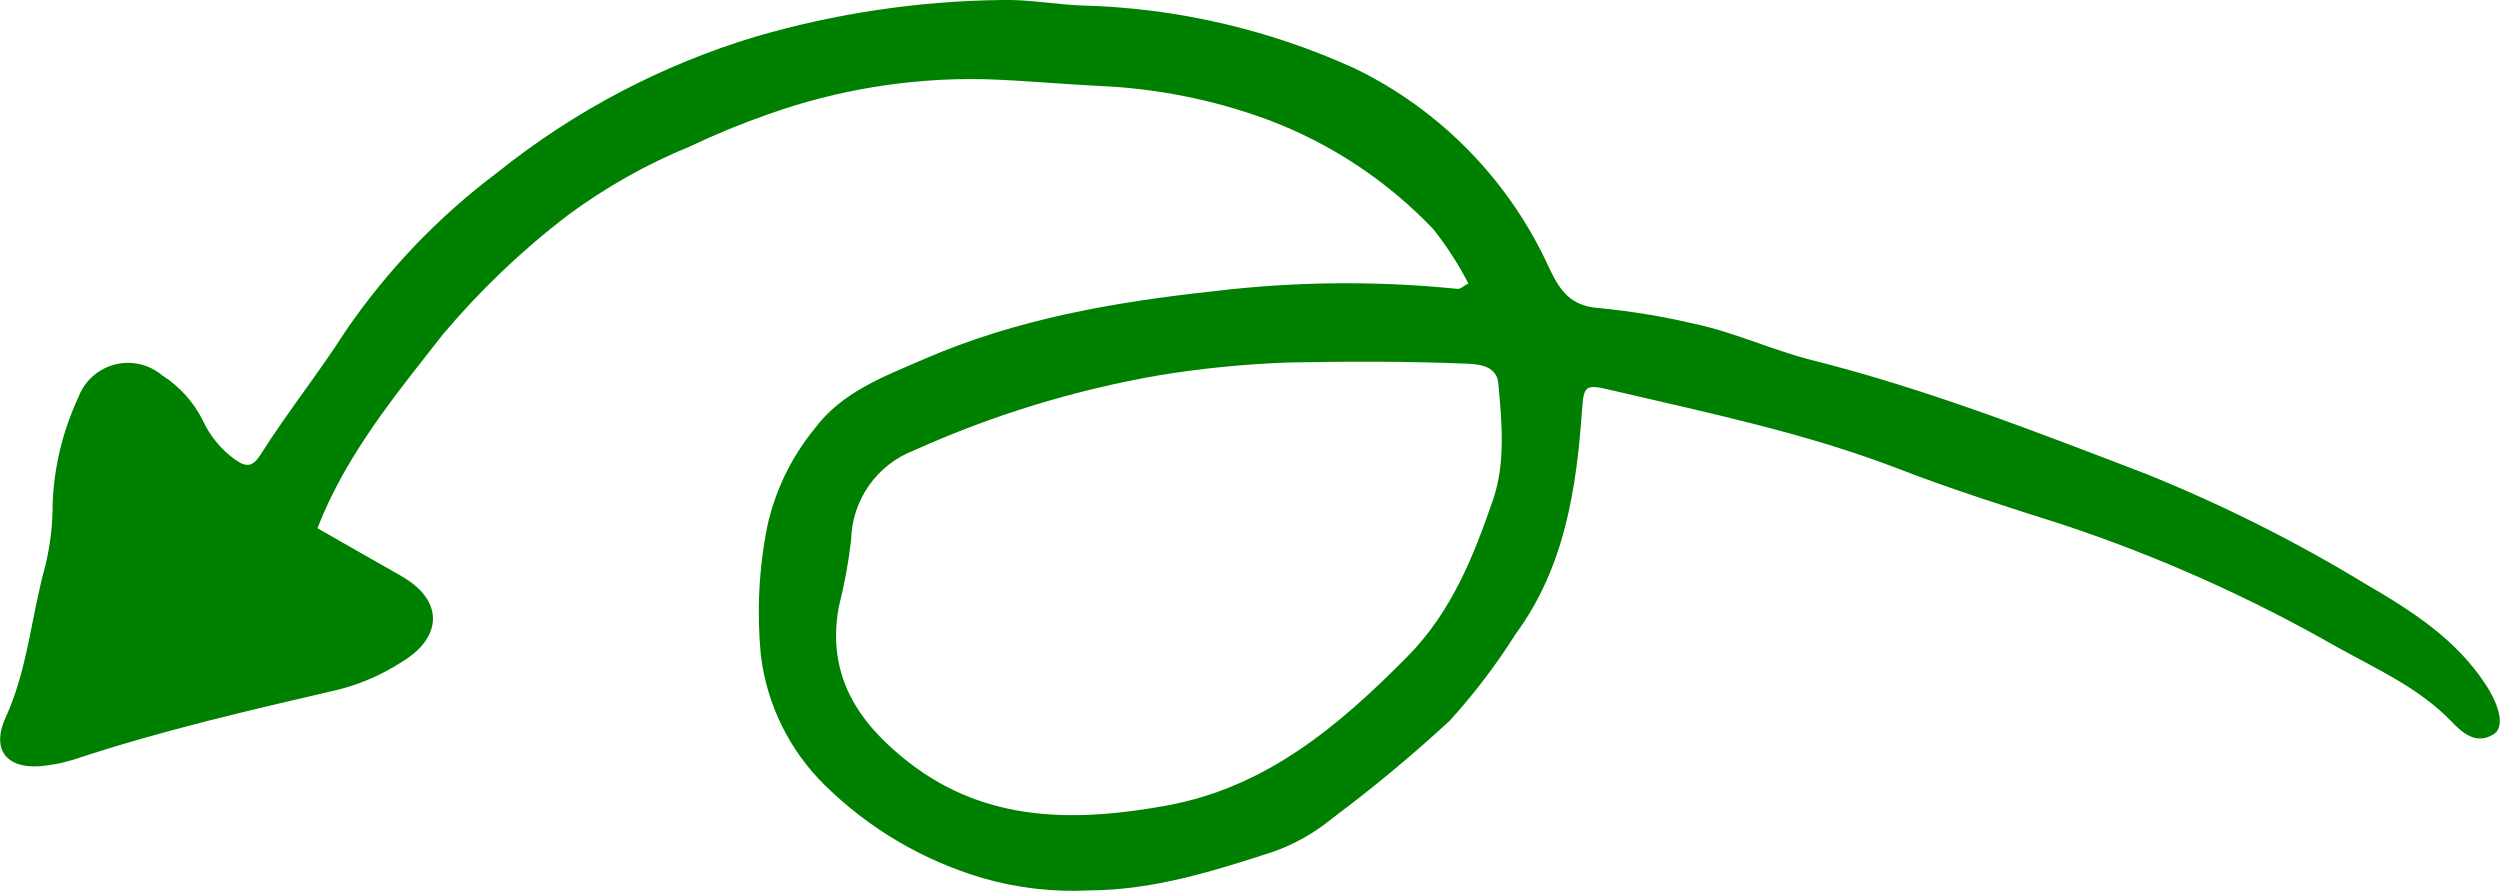
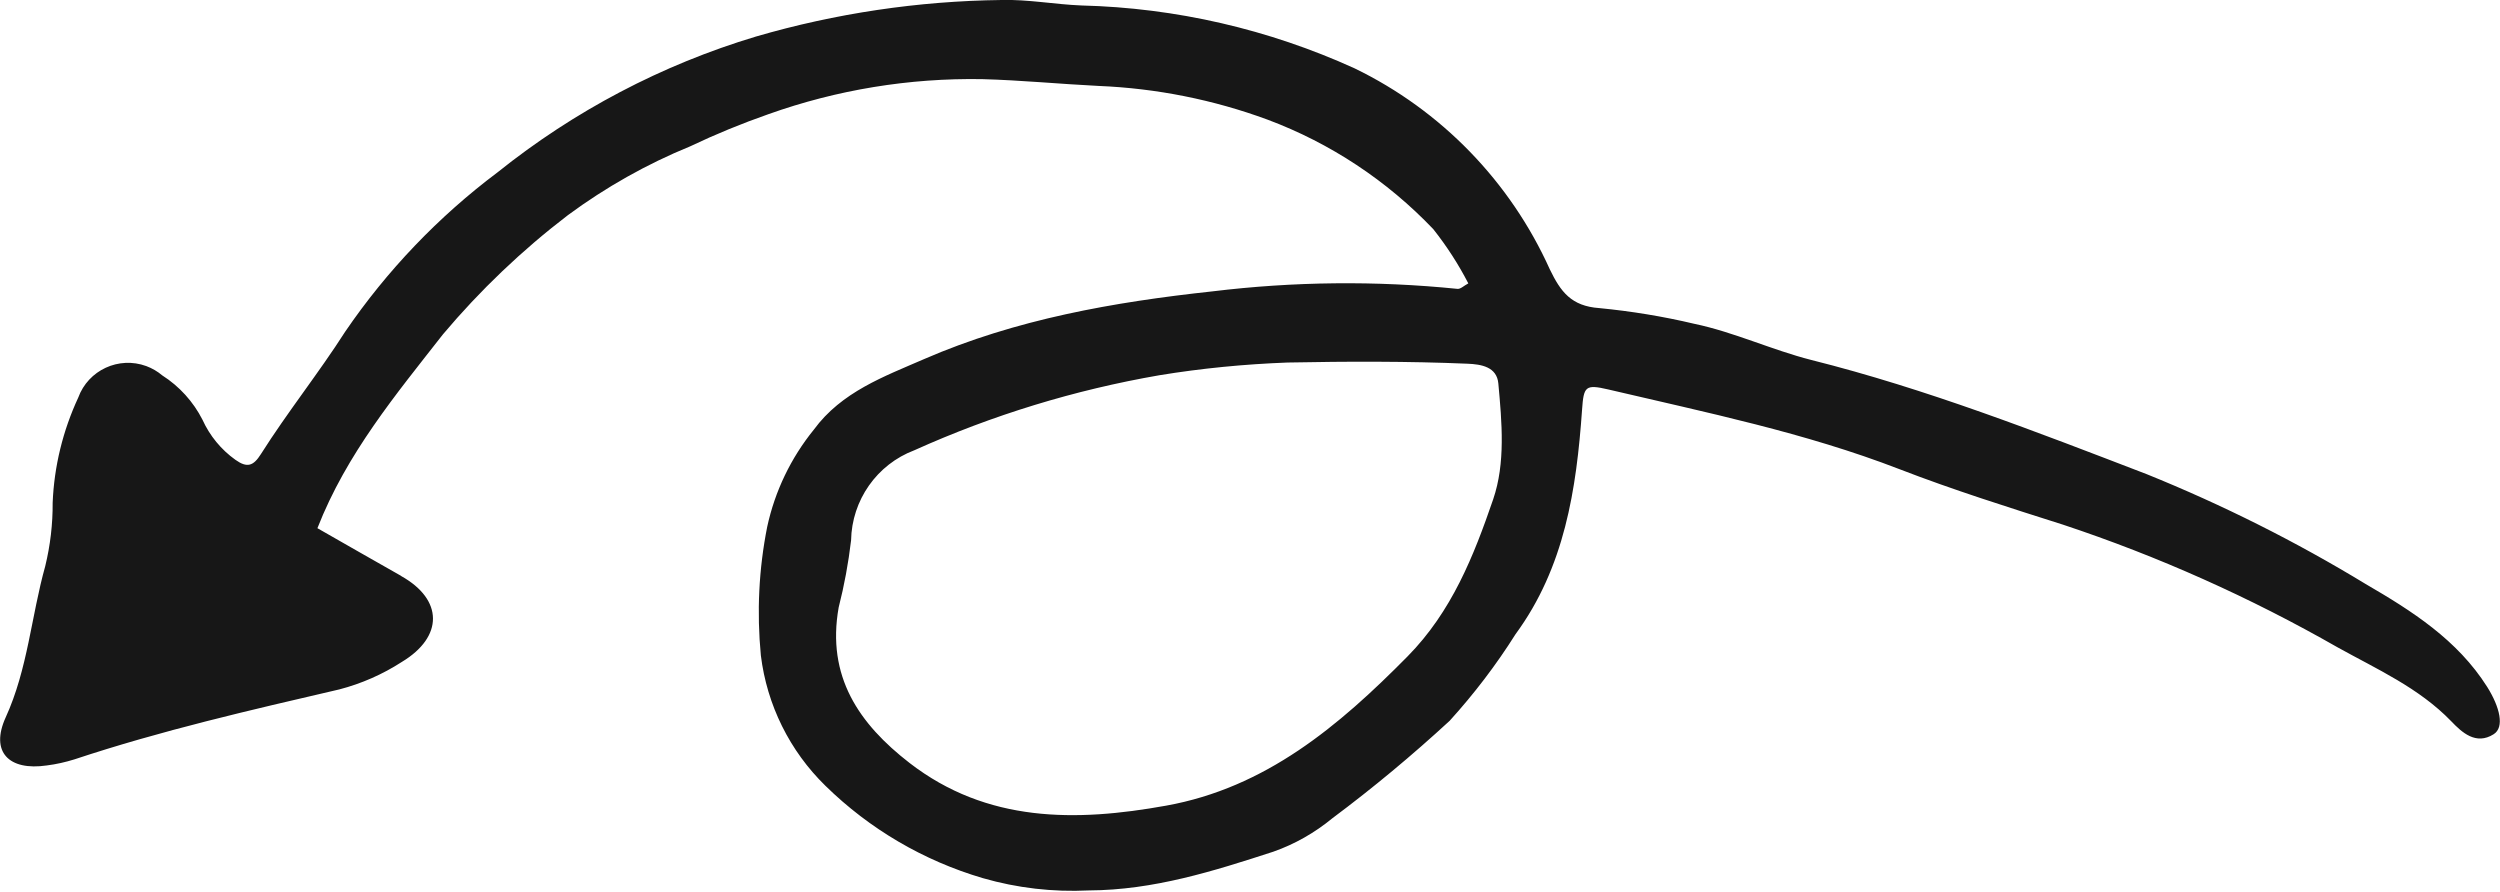
<svg xmlns="http://www.w3.org/2000/svg" id="Layer_1" viewBox="0 0 169.02 60.28">
  <defs>
    <style>
            .cls-1 {
-                 fill: green;
+                 fill: #171717;
                stroke-width: 0;
            }
        </style>
  </defs>
  <path id="Path_301" class="cls-1" d="m27.13,38.95c2.84,1.59,2.86,4.1.04,5.8-1.3.84-2.73,1.47-4.23,1.86-6.02,1.4-12.04,2.78-17.91,4.73-.61.19-1.23.33-1.86.41-2.58.38-3.84-.92-2.79-3.24,1.5-3.28,1.73-6.84,2.68-10.24.34-1.4.51-2.84.5-4.28.1-2.46.69-4.87,1.73-7.11.68-1.86,2.74-2.81,4.6-2.13.4.15.76.36,1.08.63,1.16.74,2.1,1.78,2.72,3,.49,1.08,1.26,2.02,2.23,2.71.79.56,1.21.42,1.72-.39,1.79-2.83,3.91-5.48,5.7-8.28,2.82-4.13,6.3-7.77,10.3-10.77,5.18-4.15,11.11-7.27,17.47-9.18C56.5.9,62.08.07,67.7,0c1.8-.05,3.61.3,5.42.37,6.38.16,12.65,1.61,18.46,4.25,5.86,2.84,10.53,7.66,13.2,13.59.73,1.51,1.45,2.49,3.35,2.62,2.16.21,4.3.56,6.41,1.06,2.69.56,5.25,1.77,7.93,2.45,7.77,1.95,15.22,4.86,22.67,7.72,5.12,2.07,10.07,4.55,14.79,7.42,3.13,1.82,6.21,3.77,8.23,6.97.85,1.36,1.18,2.72.43,3.19-1.2.76-2.15-.13-2.86-.87-2.19-2.27-5.04-3.53-7.7-5.01-5.9-3.37-12.11-6.15-18.56-8.29-3.71-1.18-7.43-2.35-11.05-3.75-6.39-2.47-13.06-3.83-19.69-5.39-1.55-.36-1.66-.21-1.77,1.37-.38,5.39-1.18,10.66-4.5,15.18-1.31,2.08-2.8,4.03-4.45,5.85-2.53,2.33-5.17,4.53-7.93,6.59-1.19.98-2.54,1.75-3.99,2.26-4.06,1.32-8.1,2.6-12.48,2.62-2.42.12-4.84-.16-7.16-.83-4.01-1.18-7.66-3.32-10.64-6.24-2.42-2.36-3.96-5.47-4.37-8.82-.28-2.91-.14-5.84.43-8.7.52-2.4,1.6-4.65,3.15-6.56,1.88-2.56,4.74-3.59,7.45-4.77,6.21-2.7,12.84-3.86,19.49-4.58,5.5-.67,11.06-.73,16.58-.17.21.02.44-.22.73-.37-.67-1.3-1.46-2.52-2.37-3.67-3.13-3.28-6.95-5.81-11.2-7.4-3.66-1.35-7.52-2.12-11.42-2.28-2.63-.13-5.26-.39-7.89-.46-4.92-.08-9.81.72-14.44,2.37-1.8.63-3.56,1.35-5.28,2.17-2.94,1.2-5.72,2.77-8.28,4.66-3.1,2.37-5.93,5.07-8.44,8.05-3.19,4.08-6.52,8.07-8.49,13.11,2.03,1.15,3.83,2.2,5.65,3.22l.02.02Zm34.69-8.51c-2.54.96-4.23,3.38-4.28,6.09-.18,1.53-.46,3.05-.84,4.54-.83,4.67,1.38,7.87,4.79,10.51,5.24,4.05,11.25,3.99,17.34,2.89,6.74-1.21,11.68-5.38,16.33-10.09,2.99-3.03,4.48-6.8,5.79-10.62.84-2.46.59-5.21.35-7.83-.1-1.13-1.15-1.3-2.08-1.34-4.06-.17-8.12-.16-12.18-.08-2.9.11-5.8.39-8.66.86-5.71.99-11.28,2.69-16.56,5.07h0Z" />
</svg>
